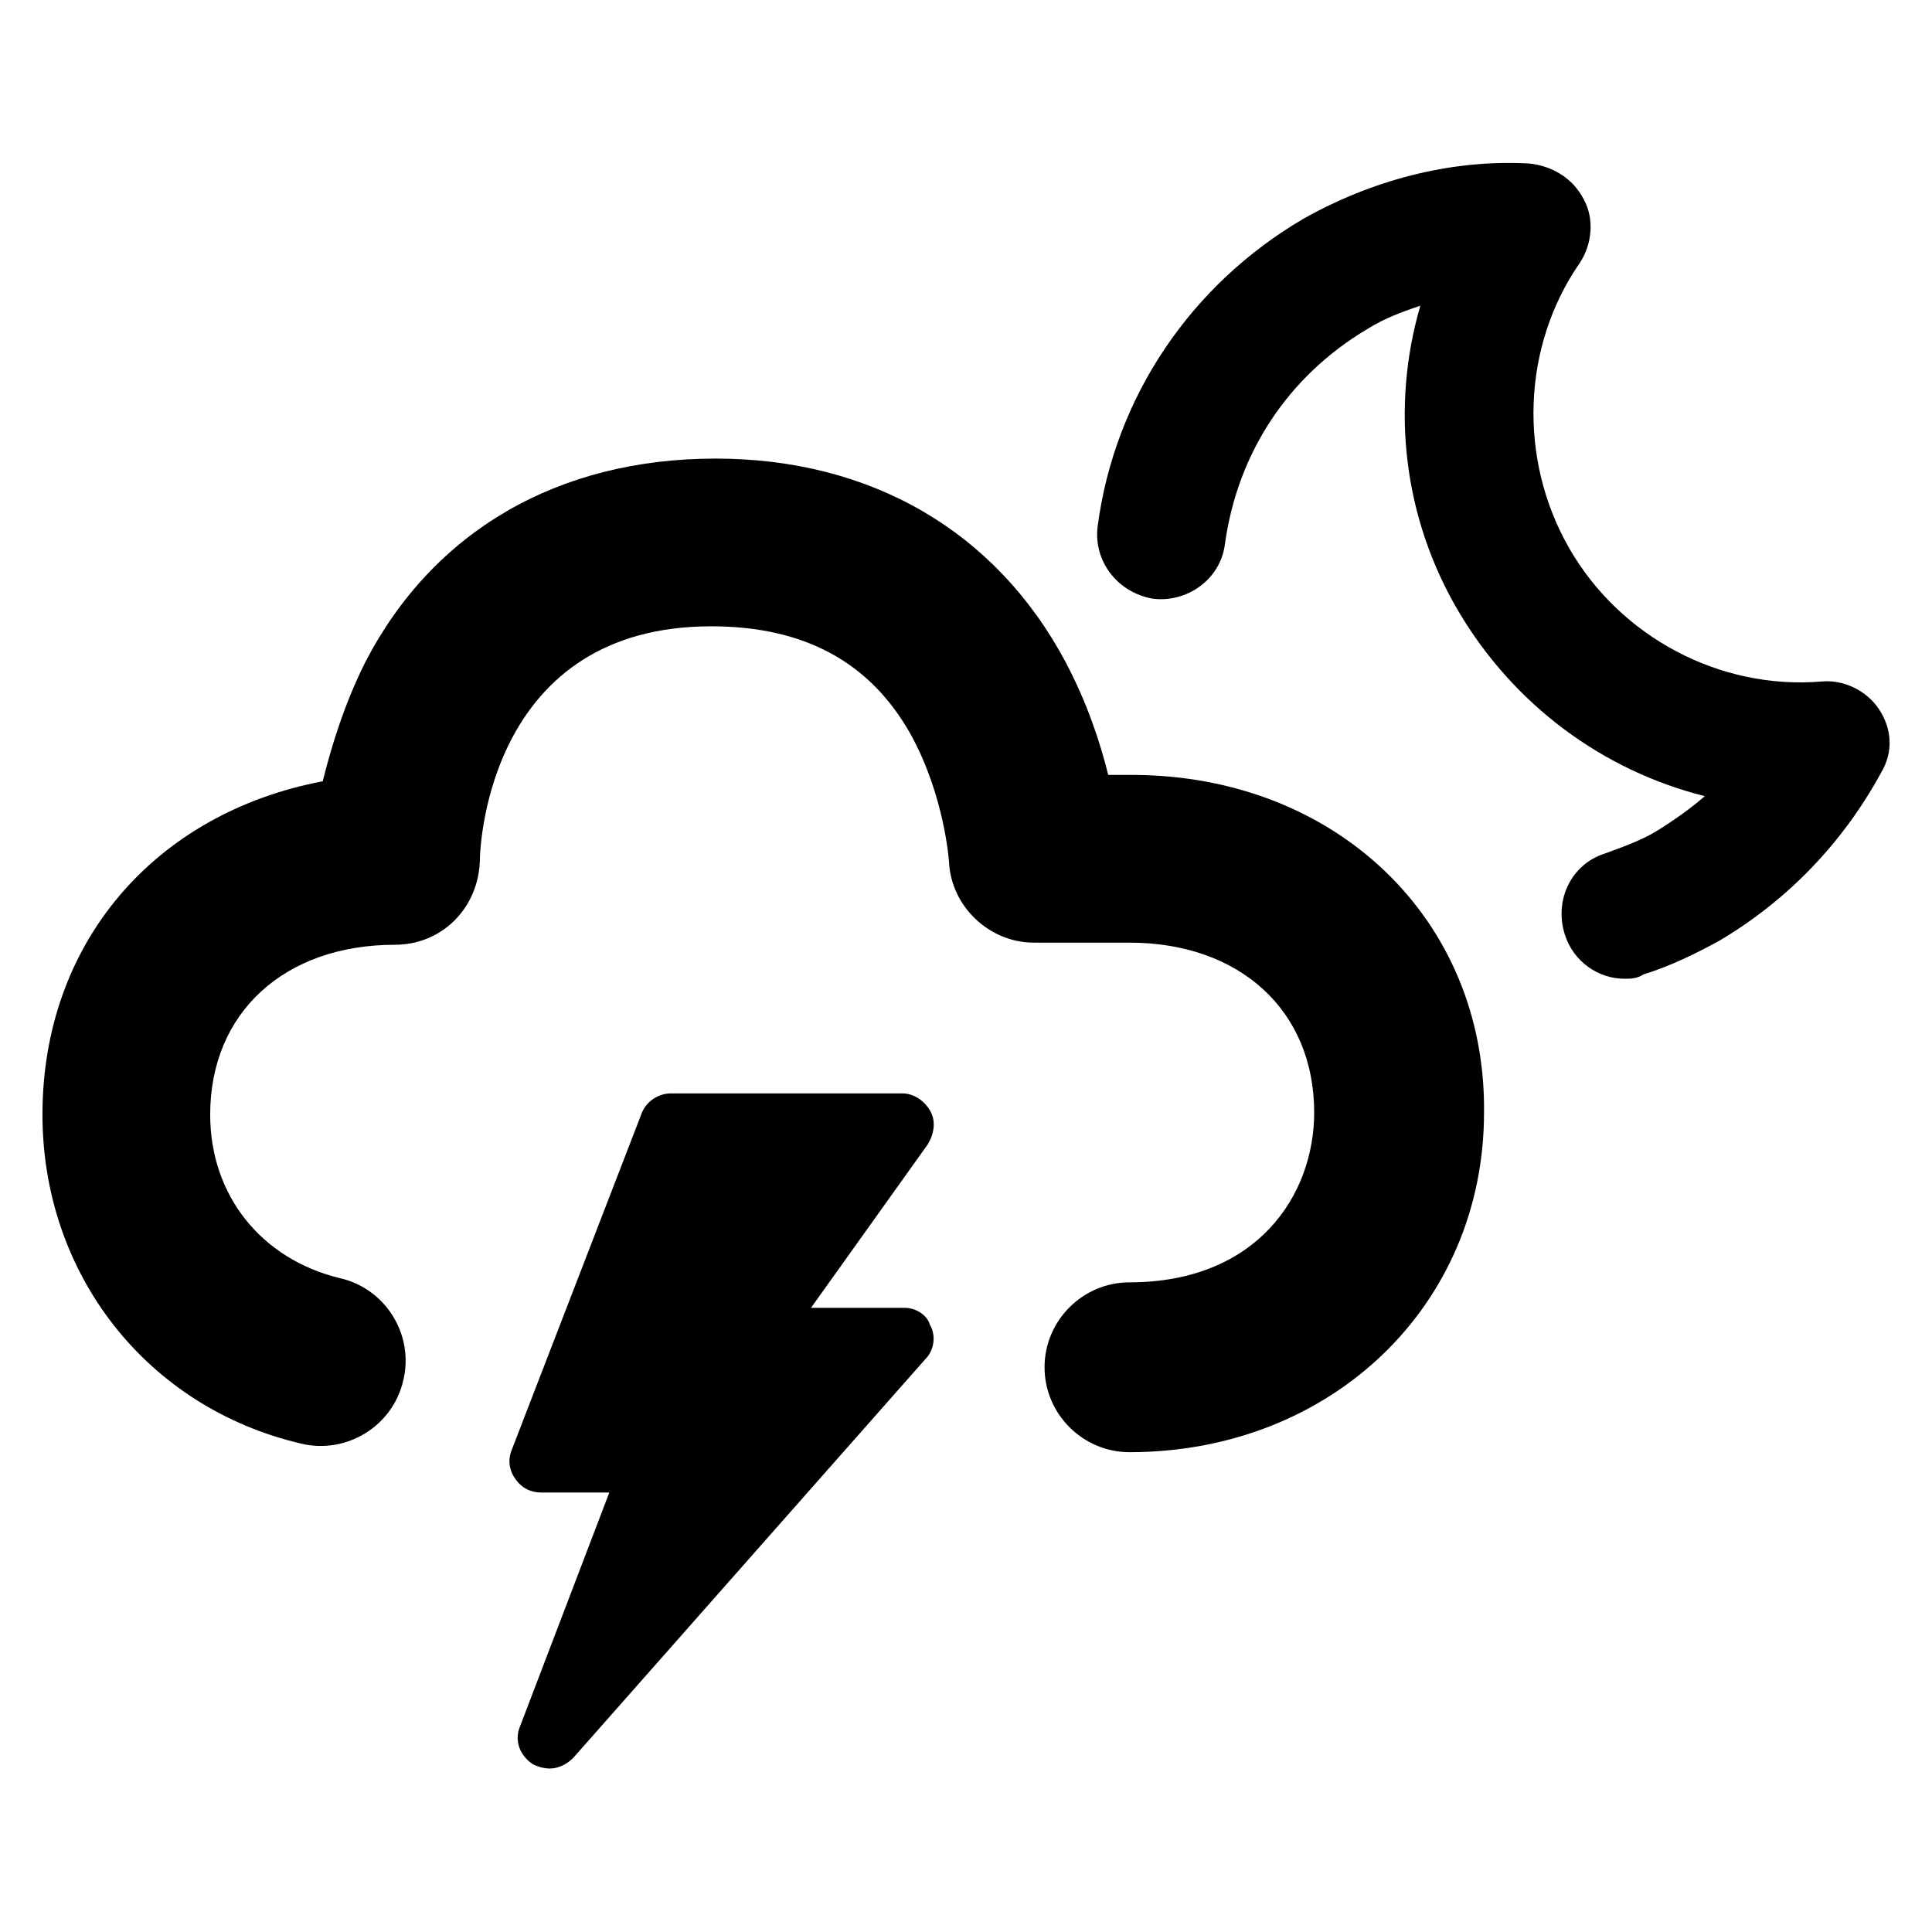
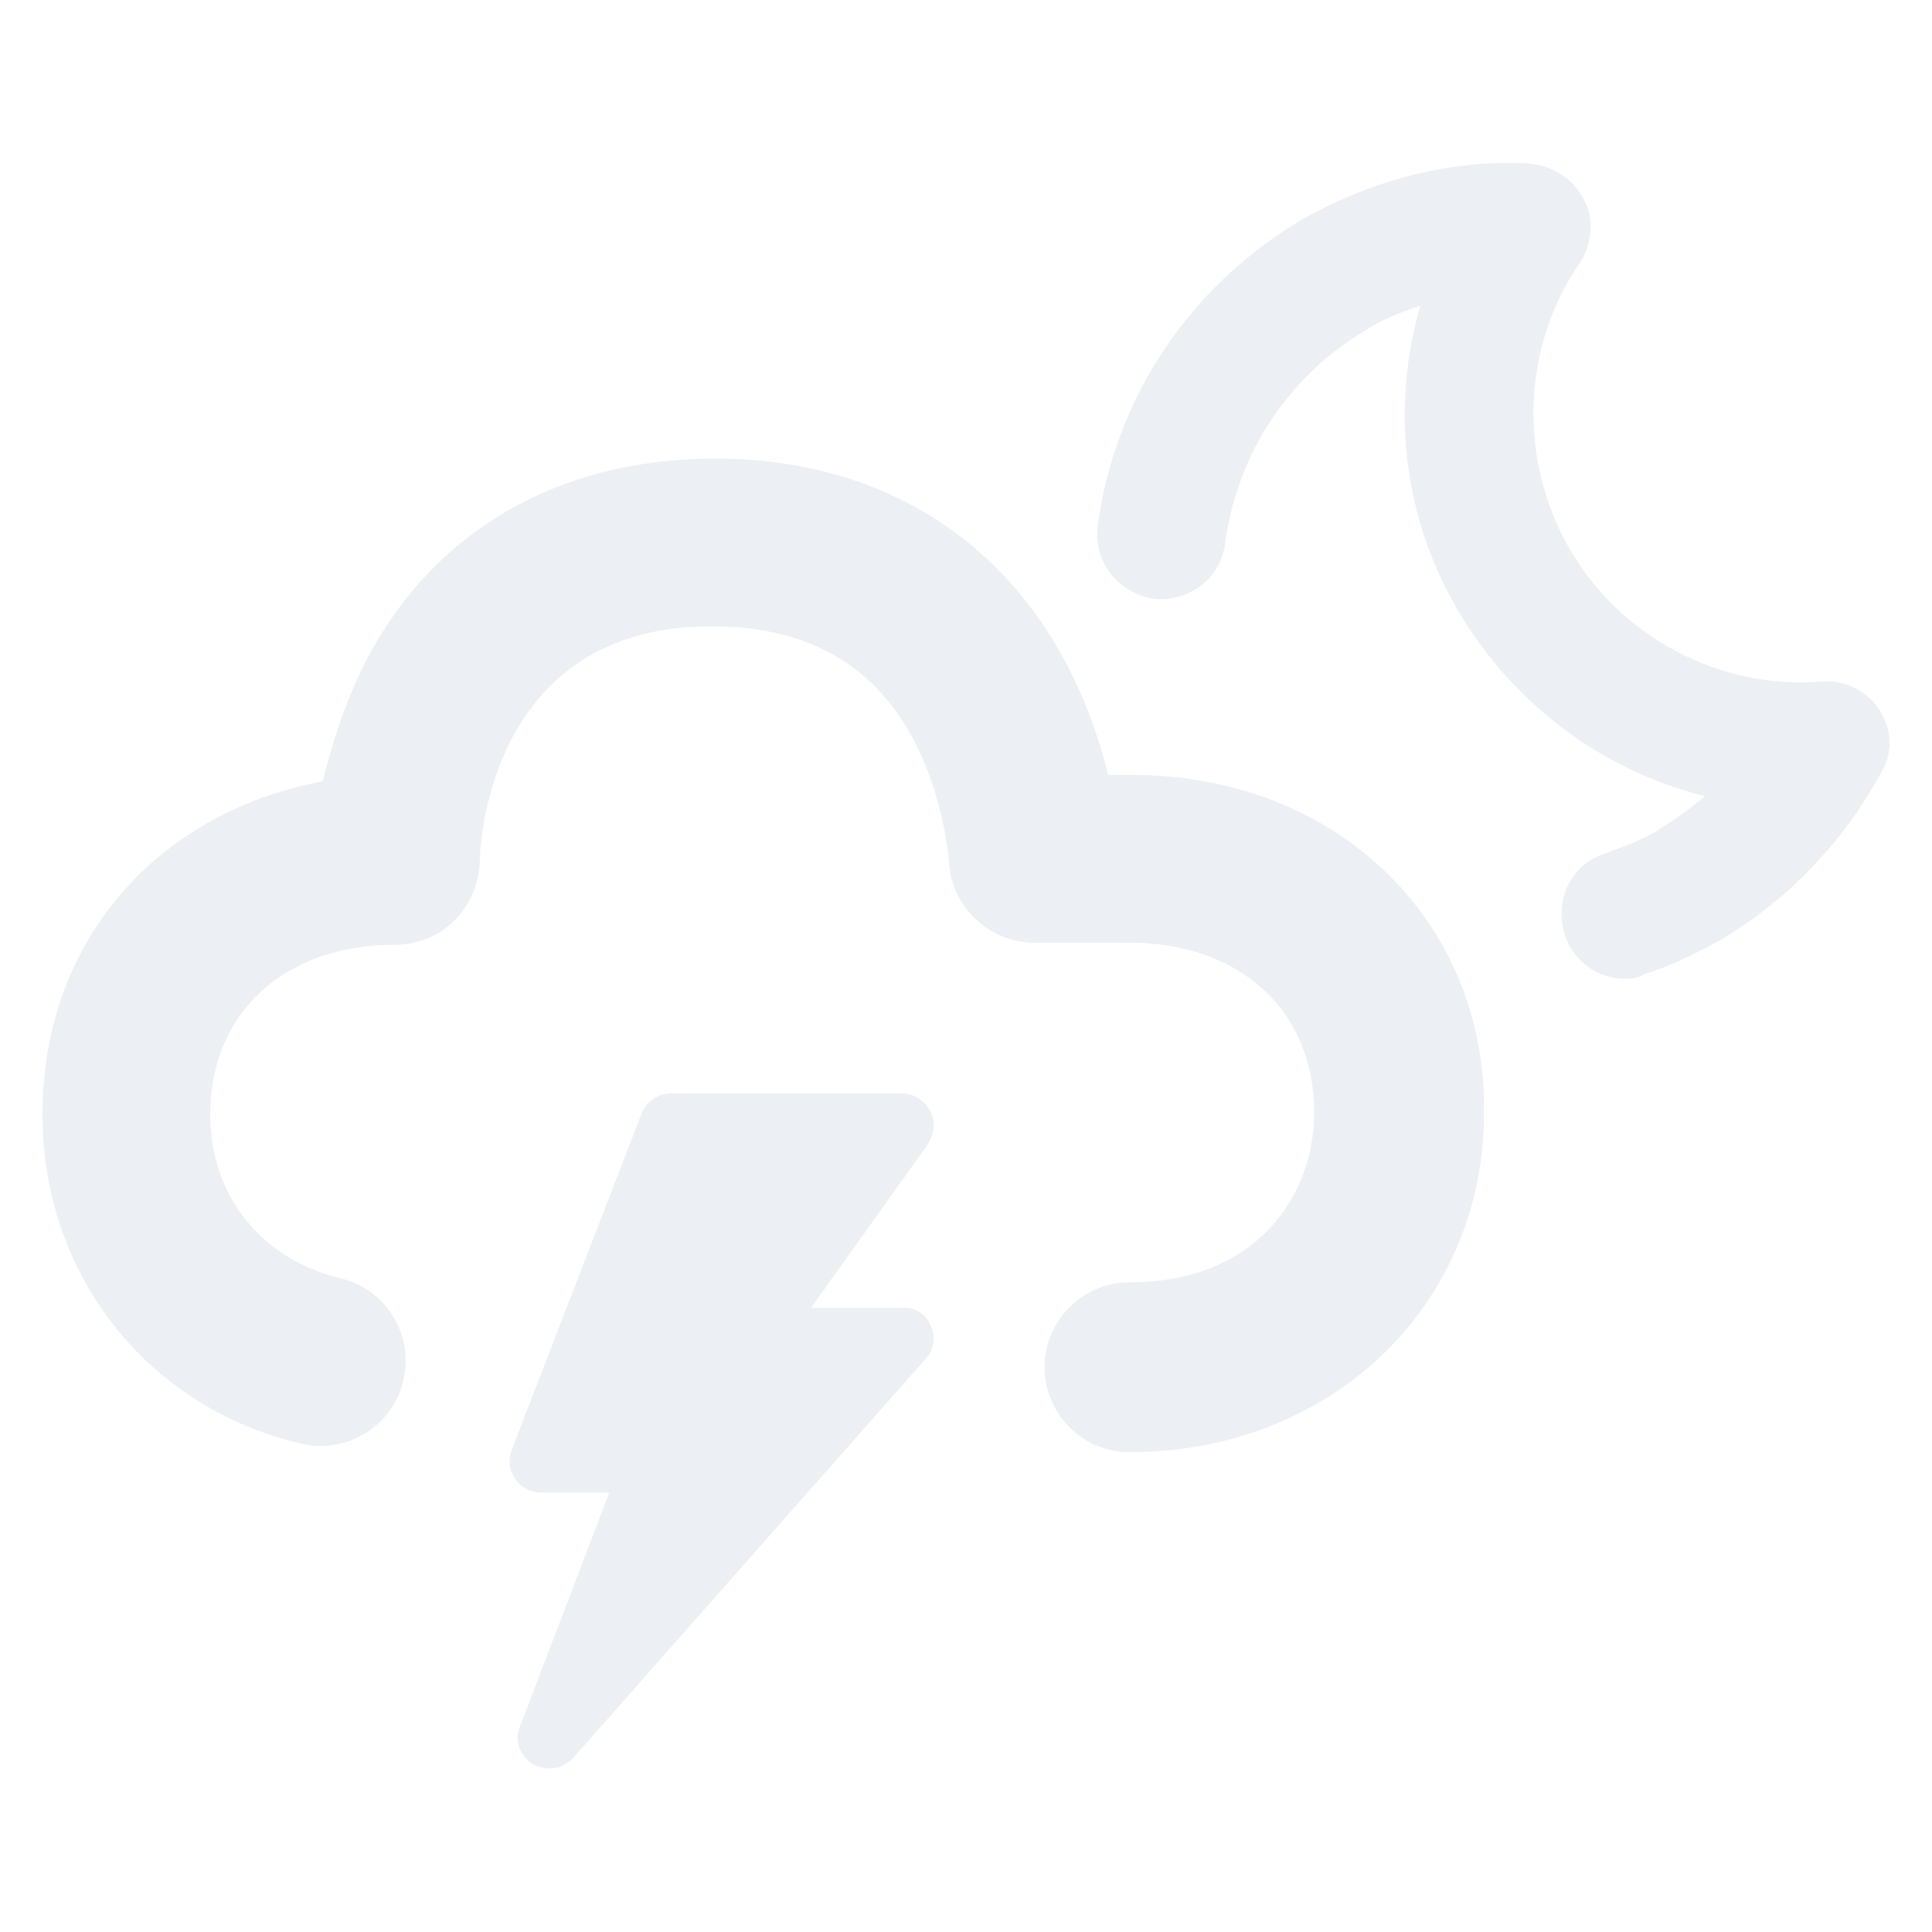
- <svg xmlns="http://www.w3.org/2000/svg" version="1.1" id="Layer_1" x="0px" y="0px" viewBox="0 0 91 91" enable-background="new 0 0 91 91" xml:space="preserve">
-   <g>
-     <path d="M88.5,33.4c-0.6-0.9-1.7-1.4-2.7-1.3c-4.8,0.4-9.5-2.1-11.9-6.3c-2.4-4.2-2.2-9.5,0.5-13.4c0.6-0.9,0.7-2.1,0.2-3   c-0.5-1-1.5-1.6-2.6-1.7c-3.7-0.2-7.4,0.8-10.6,2.6c-5.3,3.1-8.9,8.4-9.7,14.5c-0.2,1.6,0.9,3.1,2.6,3.4c1.6,0.2,3.2-0.9,3.4-2.6   c0.6-4.3,3-7.9,6.7-10.1c0.8-0.5,1.6-0.8,2.5-1.1c-1.4,4.8-0.8,10,1.8,14.4c2.6,4.4,6.8,7.5,11.6,8.7c-0.7,0.6-1.4,1.1-2.2,1.6   c-0.8,0.5-1.7,0.8-2.5,1.1c-1.6,0.5-2.4,2.2-1.9,3.8c0.4,1.3,1.6,2.1,2.8,2.1c0.3,0,0.6,0,0.9-0.2c1.3-0.4,2.5-1,3.6-1.6   c3.2-1.9,5.8-4.6,7.6-7.9C89.2,35.4,89.1,34.3,88.5,33.4z" />
-     <path d="M42.6,61.6h-4.4l5.5-7.7c0.3-0.5,0.4-1.1,0.1-1.6c-0.3-0.5-0.8-0.8-1.3-0.8H31.6c-0.6,0-1.2,0.4-1.4,1l-6.1,15.8   c-0.2,0.5-0.1,1,0.2,1.4c0.3,0.4,0.7,0.6,1.2,0.6h0l3.2,0l-4.2,11c-0.3,0.7,0,1.4,0.6,1.8c0.2,0.1,0.5,0.2,0.8,0.2   c0.4,0,0.8-0.2,1.1-0.5l16.6-18.8c0.4-0.4,0.5-1.1,0.2-1.6C43.7,62,43.2,61.6,42.6,61.6z" />
-     <path d="M53.3,36.5h-1.1c-0.4-1.6-1-3.4-2-5.3c-3.3-6.2-9.2-9.6-16.5-9.6c-7.4,0-13.3,3.4-16.5,9.6c-1,2-1.6,4-2,5.6   C7.3,38.3,2,44.4,2,52.5C2,60,6.9,66.3,14.2,68c2.1,0.5,4.3-0.8,4.8-3c0.5-2.1-0.8-4.3-3-4.8c-3.7-0.9-6.1-3.9-6.1-7.7   c0-4.8,3.5-8,8.7-8c2.2,0,3.9-1.7,4-3.9c0-1.1,0.6-11.1,10.9-11.1c4.4,0,7.5,1.7,9.4,5.1c1.6,2.9,1.8,6,1.8,6   c0.1,2.1,1.9,3.8,4,3.8h4.5c5.2,0,8.7,3.2,8.7,8c0,3.9-2.7,8-8.7,8c-2.2,0-4,1.8-4,4c0,2.2,1.8,4,4,4c9.5,0,16.7-6.9,16.7-16   C70,43.3,62.9,36.5,53.3,36.5z" />
+ <svg xmlns="http://www.w3.org/2000/svg" version="1.1" id="Layer_1" x="0" y="0" viewBox="0 0 91 91" xml:space="preserve" width="91" height="91">
+   <g class="nc-icon-wrapper" fill="#eceff4">
+     <path d="M88.5 33.4c-.6-.9-1.7-1.4-2.7-1.3-4.8.4-9.5-2.1-11.9-6.3-2.4-4.2-2.2-9.5.5-13.4.6-.9.7-2.1.2-3-.5-1-1.5-1.6-2.6-1.7-3.7-.2-7.4.8-10.6 2.6-5.3 3.1-8.9 8.4-9.7 14.5-.2 1.6.9 3.1 2.6 3.4 1.6.2 3.2-.9 3.4-2.6.6-4.3 3-7.9 6.7-10.1.8-.5 1.6-.8 2.5-1.1-1.4 4.8-.8 10 1.8 14.4s6.8 7.5 11.6 8.7c-.7.6-1.4 1.1-2.2 1.6-.8.5-1.7.8-2.5 1.1-1.6.5-2.4 2.2-1.9 3.8.4 1.3 1.6 2.1 2.8 2.1.3 0 .6 0 .9-.2 1.3-.4 2.5-1 3.6-1.6 3.2-1.9 5.8-4.6 7.6-7.9.6-1 .5-2.1-.1-3z" />
+     <path d="M42.6 61.6h-4.4l5.5-7.7c.3-.5.4-1.1.1-1.6-.3-.5-.8-.8-1.3-.8H31.6c-.6 0-1.2.4-1.4 1l-6.1 15.8c-.2.5-.1 1 .2 1.4.3.4.7.6 1.2.6h3.2l-4.2 11c-.3.7 0 1.4.6 1.8.2.1.5.2.8.2.4 0 .8-.2 1.1-.5L43.6 64c.4-.4.5-1.1.2-1.6-.1-.4-.6-.8-1.2-.8z" />
+     <path d="M53.3 36.5h-1.1c-.4-1.6-1-3.4-2-5.3-3.3-6.2-9.2-9.6-16.5-9.6-7.4 0-13.3 3.4-16.5 9.6-1 2-1.6 4-2 5.6C7.3 38.3 2 44.4 2 52.5 2 60 6.9 66.3 14.2 68c2.1.5 4.3-.8 4.8-3 .5-2.1-.8-4.3-3-4.8-3.7-.9-6.1-3.9-6.1-7.7 0-4.8 3.5-8 8.7-8 2.2 0 3.9-1.7 4-3.9 0-1.1.6-11.1 10.9-11.1 4.4 0 7.5 1.7 9.4 5.1 1.6 2.9 1.8 6 1.8 6 .1 2.1 1.9 3.8 4 3.8h4.5c5.2 0 8.7 3.2 8.7 8 0 3.9-2.7 8-8.7 8-2.2 0-4 1.8-4 4s1.8 4 4 4c9.5 0 16.7-6.9 16.7-16 .1-9.1-7-15.9-16.6-15.9z" />
  </g>
</svg>
